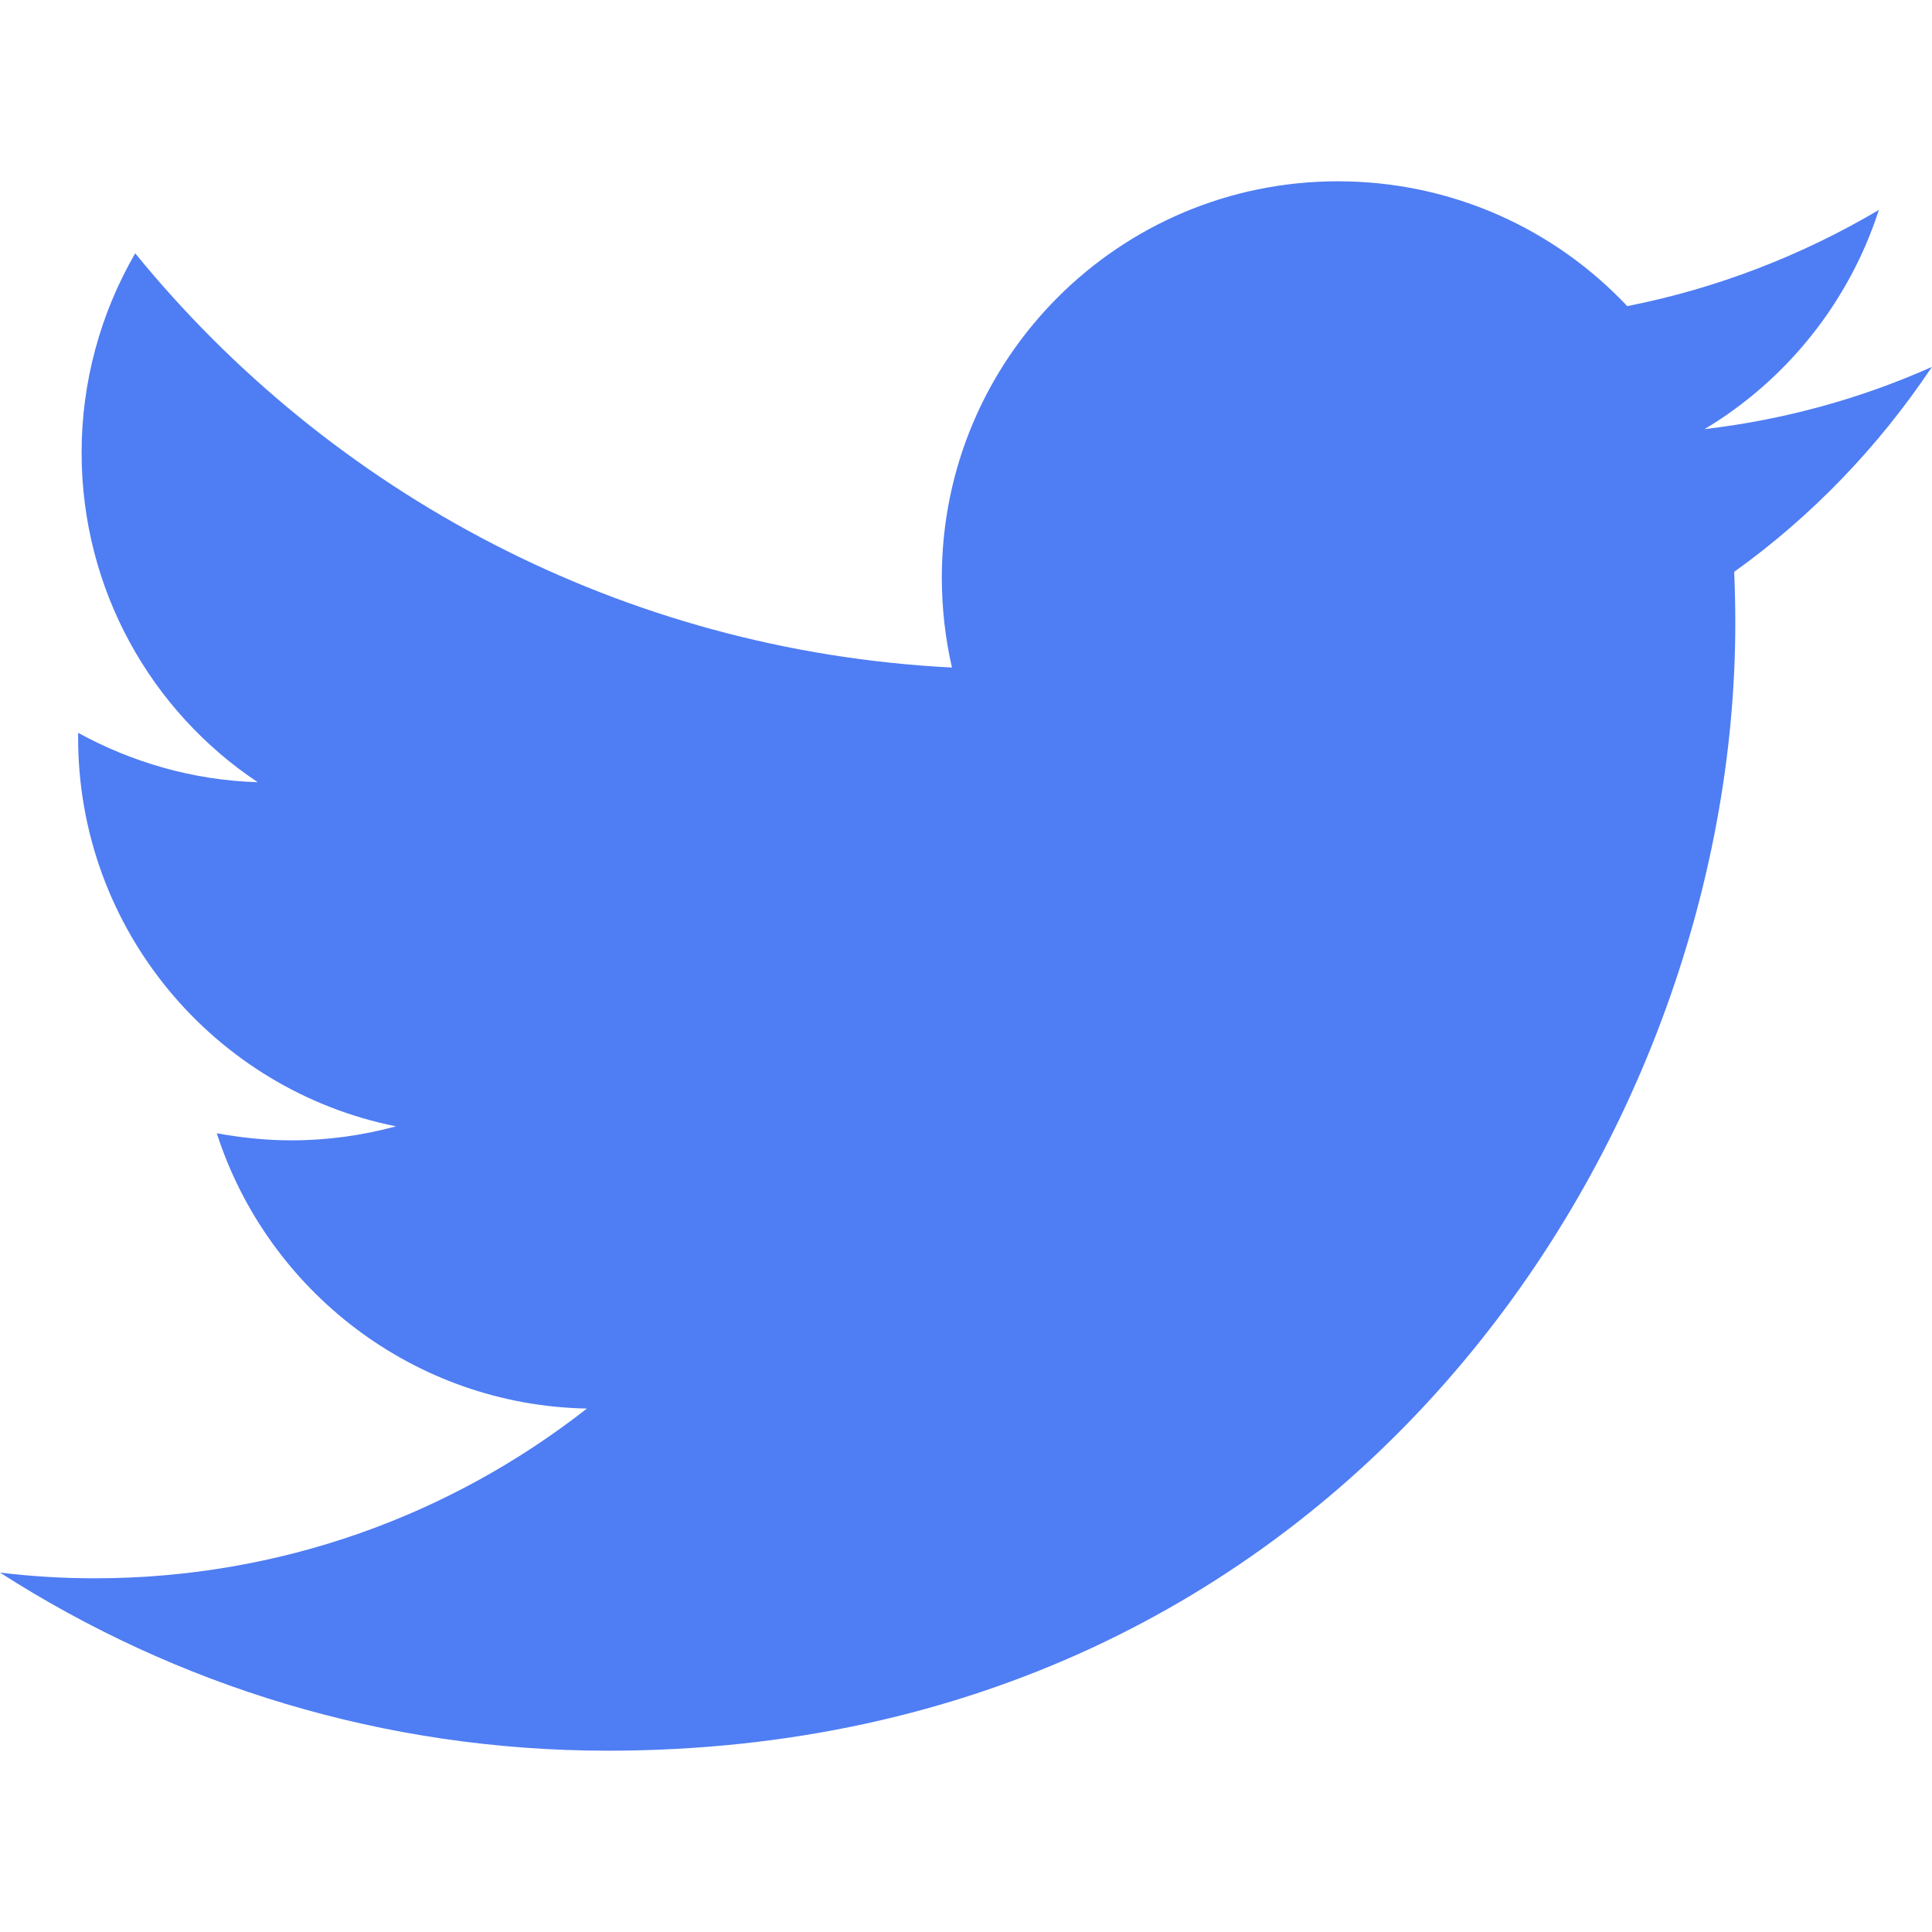
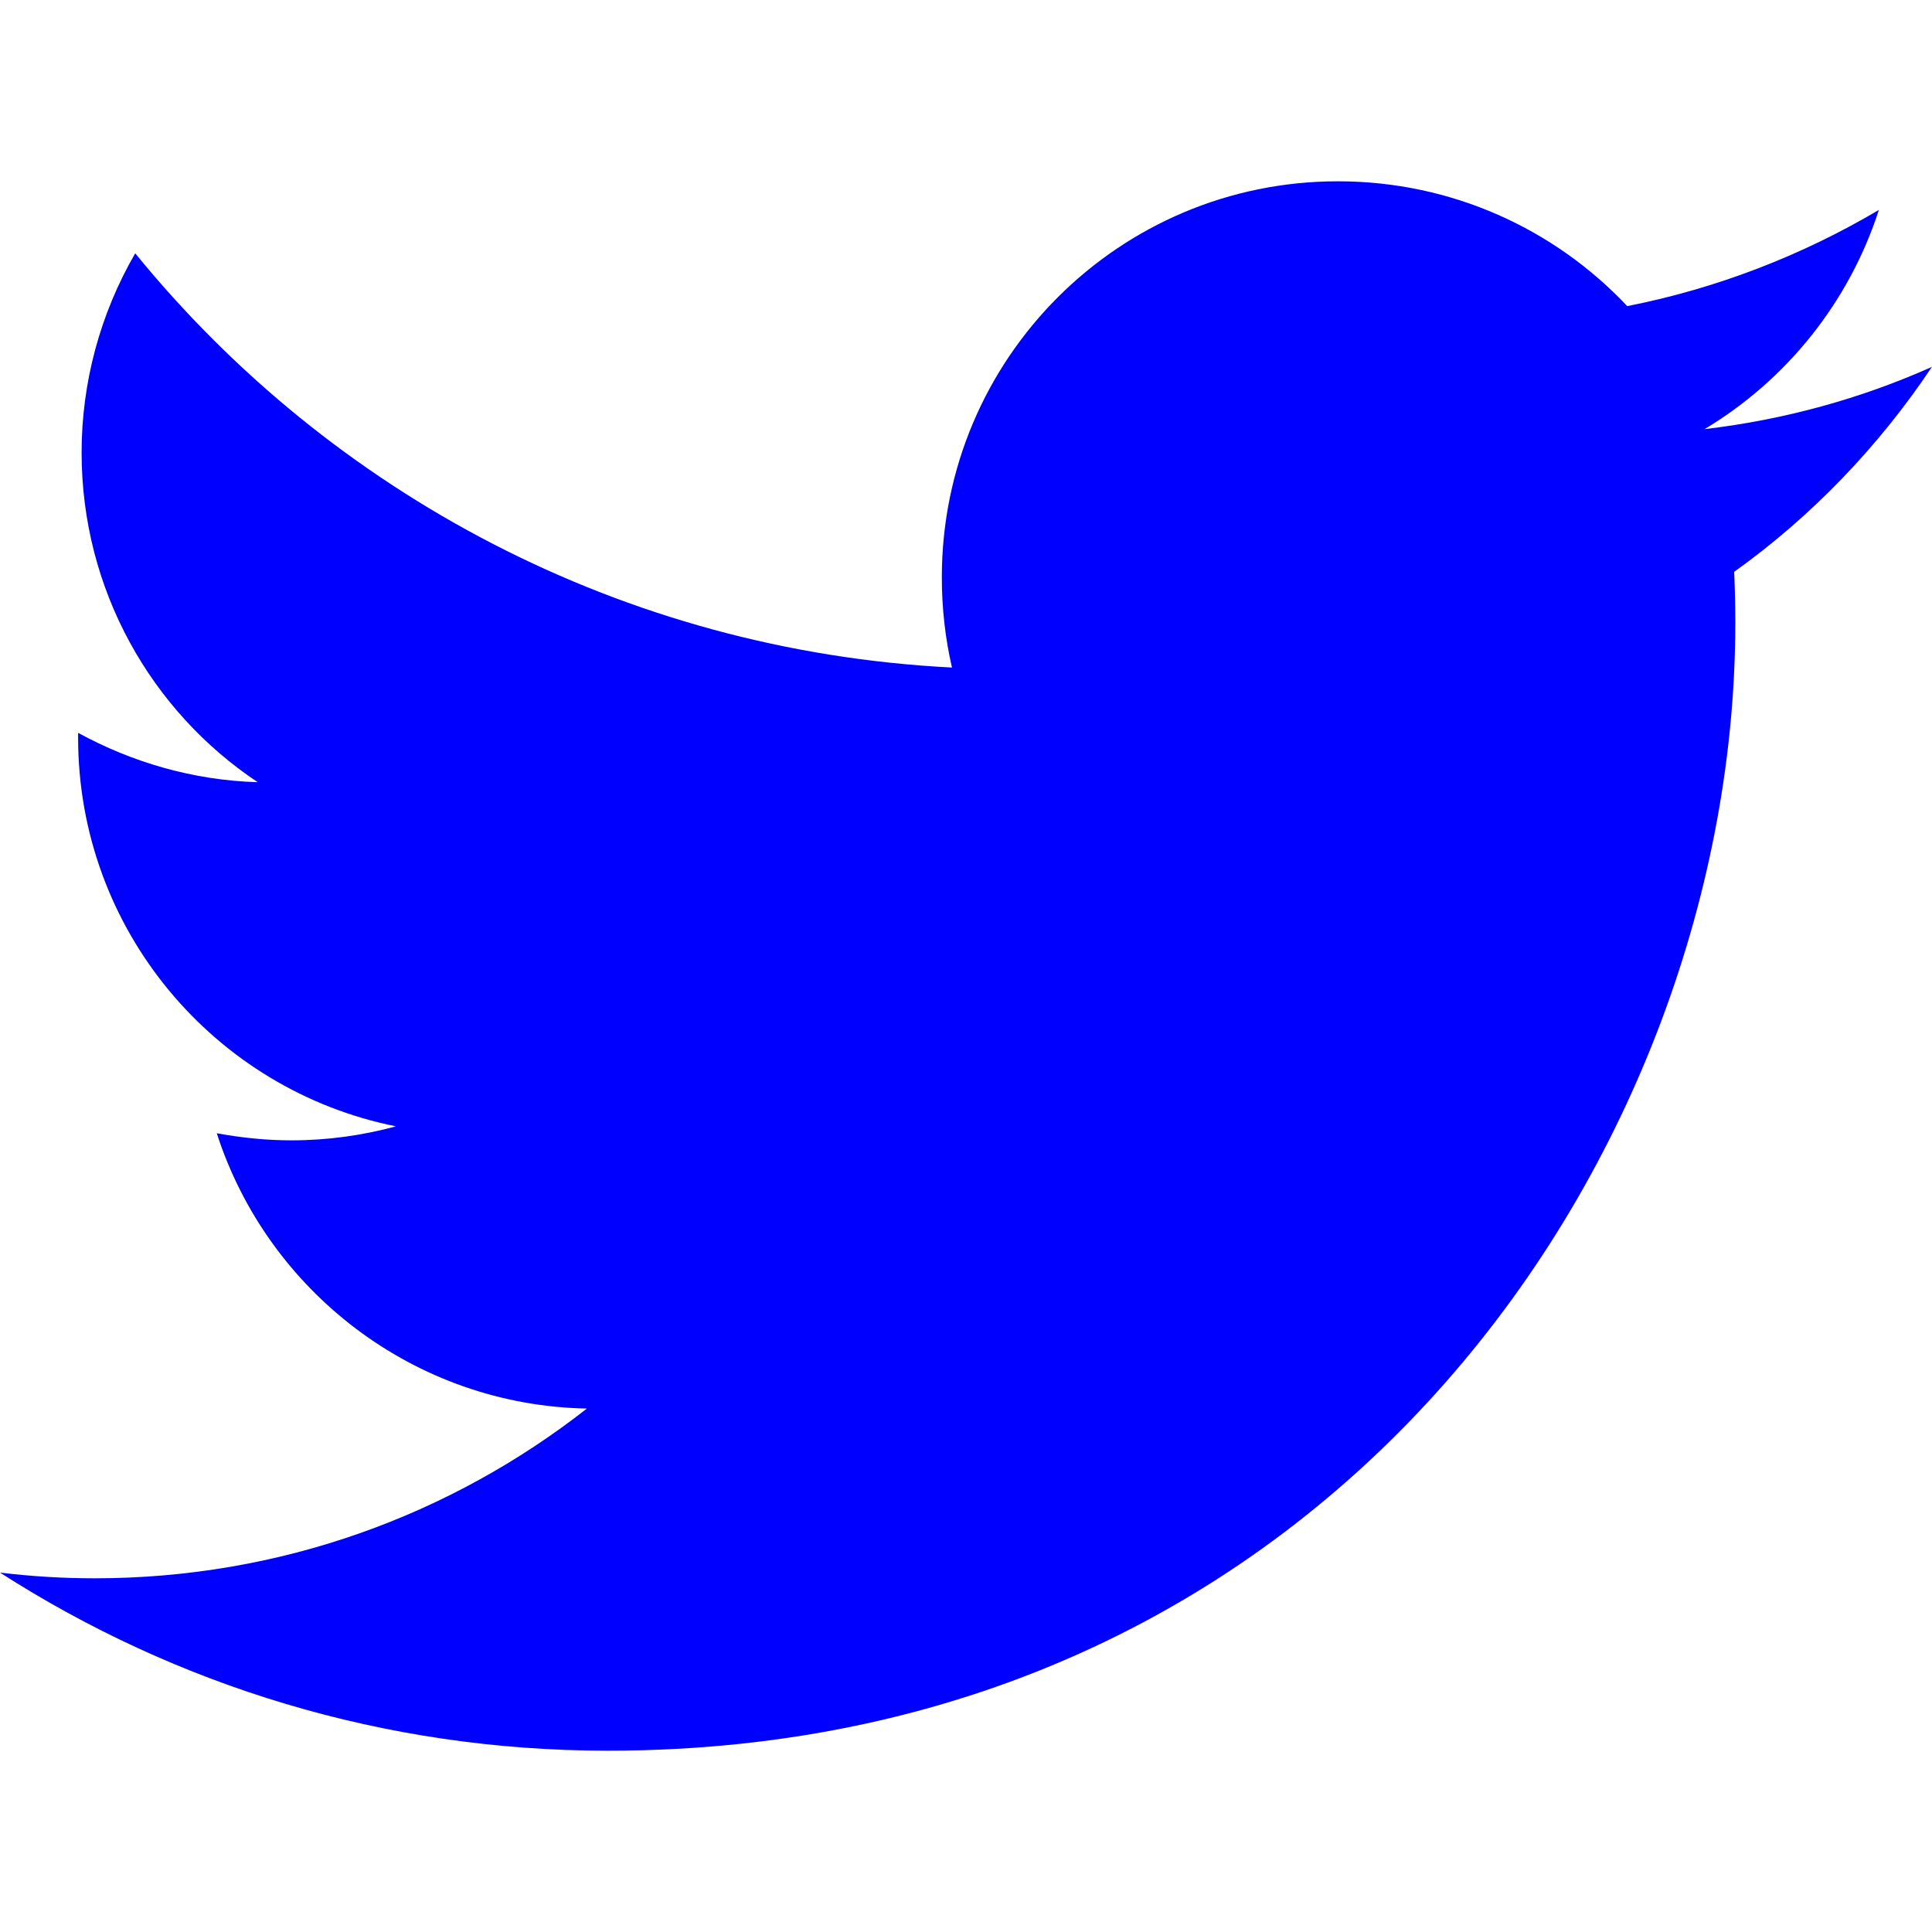
<svg xmlns="http://www.w3.org/2000/svg" viewBox="0 0 333333 333333" shape-rendering="geometricPrecision" text-rendering="geometricPrecision" image-rendering="optimizeQuality" fill-rule="evenodd" clip-rule="evenodd">
-   <path d="M333328 63295c-12254 5480-25456 9122-39241 10745 14123-8458 24924-21861 30080-37819-13200 7807-27871 13533-43416 16596-12499-13281-30252-21537-49919-21537-37762 0-68336 30591-68336 68330 0 5326 591 10537 1748 15562-56820-2880-107194-30081-140915-71467-6049 10435-9250 22300-9250 34367v8c0 23696 12031 44654 30389 56876-11202-333-21739-3457-30991-8519v854c0 33138 23554 60789 54852 67039-5734 1557-11787 2417-18023 2417-4417 0-8673-455-12905-1224 8742 27139 33975 46923 63857 47500-23430 18356-52858 29286-84939 29286-5537 0-10931-339-16318-984 30326 19458 66251 30727 104844 30727 125735 0 194551-104198 194551-194543 0-3002-67-5911-191-8852 13354-9553 24932-21609 34097-35333l31-31-6 4z" fill="#4f7df3" />
+   <path d="M333328 63295c-12254 5480-25456 9122-39241 10745 14123-8458 24924-21861 30080-37819-13200 7807-27871 13533-43416 16596-12499-13281-30252-21537-49919-21537-37762 0-68336 30591-68336 68330 0 5326 591 10537 1748 15562-56820-2880-107194-30081-140915-71467-6049 10435-9250 22300-9250 34367v8c0 23696 12031 44654 30389 56876-11202-333-21739-3457-30991-8519v854c0 33138 23554 60789 54852 67039-5734 1557-11787 2417-18023 2417-4417 0-8673-455-12905-1224 8742 27139 33975 46923 63857 47500-23430 18356-52858 29286-84939 29286-5537 0-10931-339-16318-984 30326 19458 66251 30727 104844 30727 125735 0 194551-104198 194551-194543 0-3002-67-5911-191-8852 13354-9553 24932-21609 34097-35333l31-31-6 4z" fill="blue" />
</svg>
